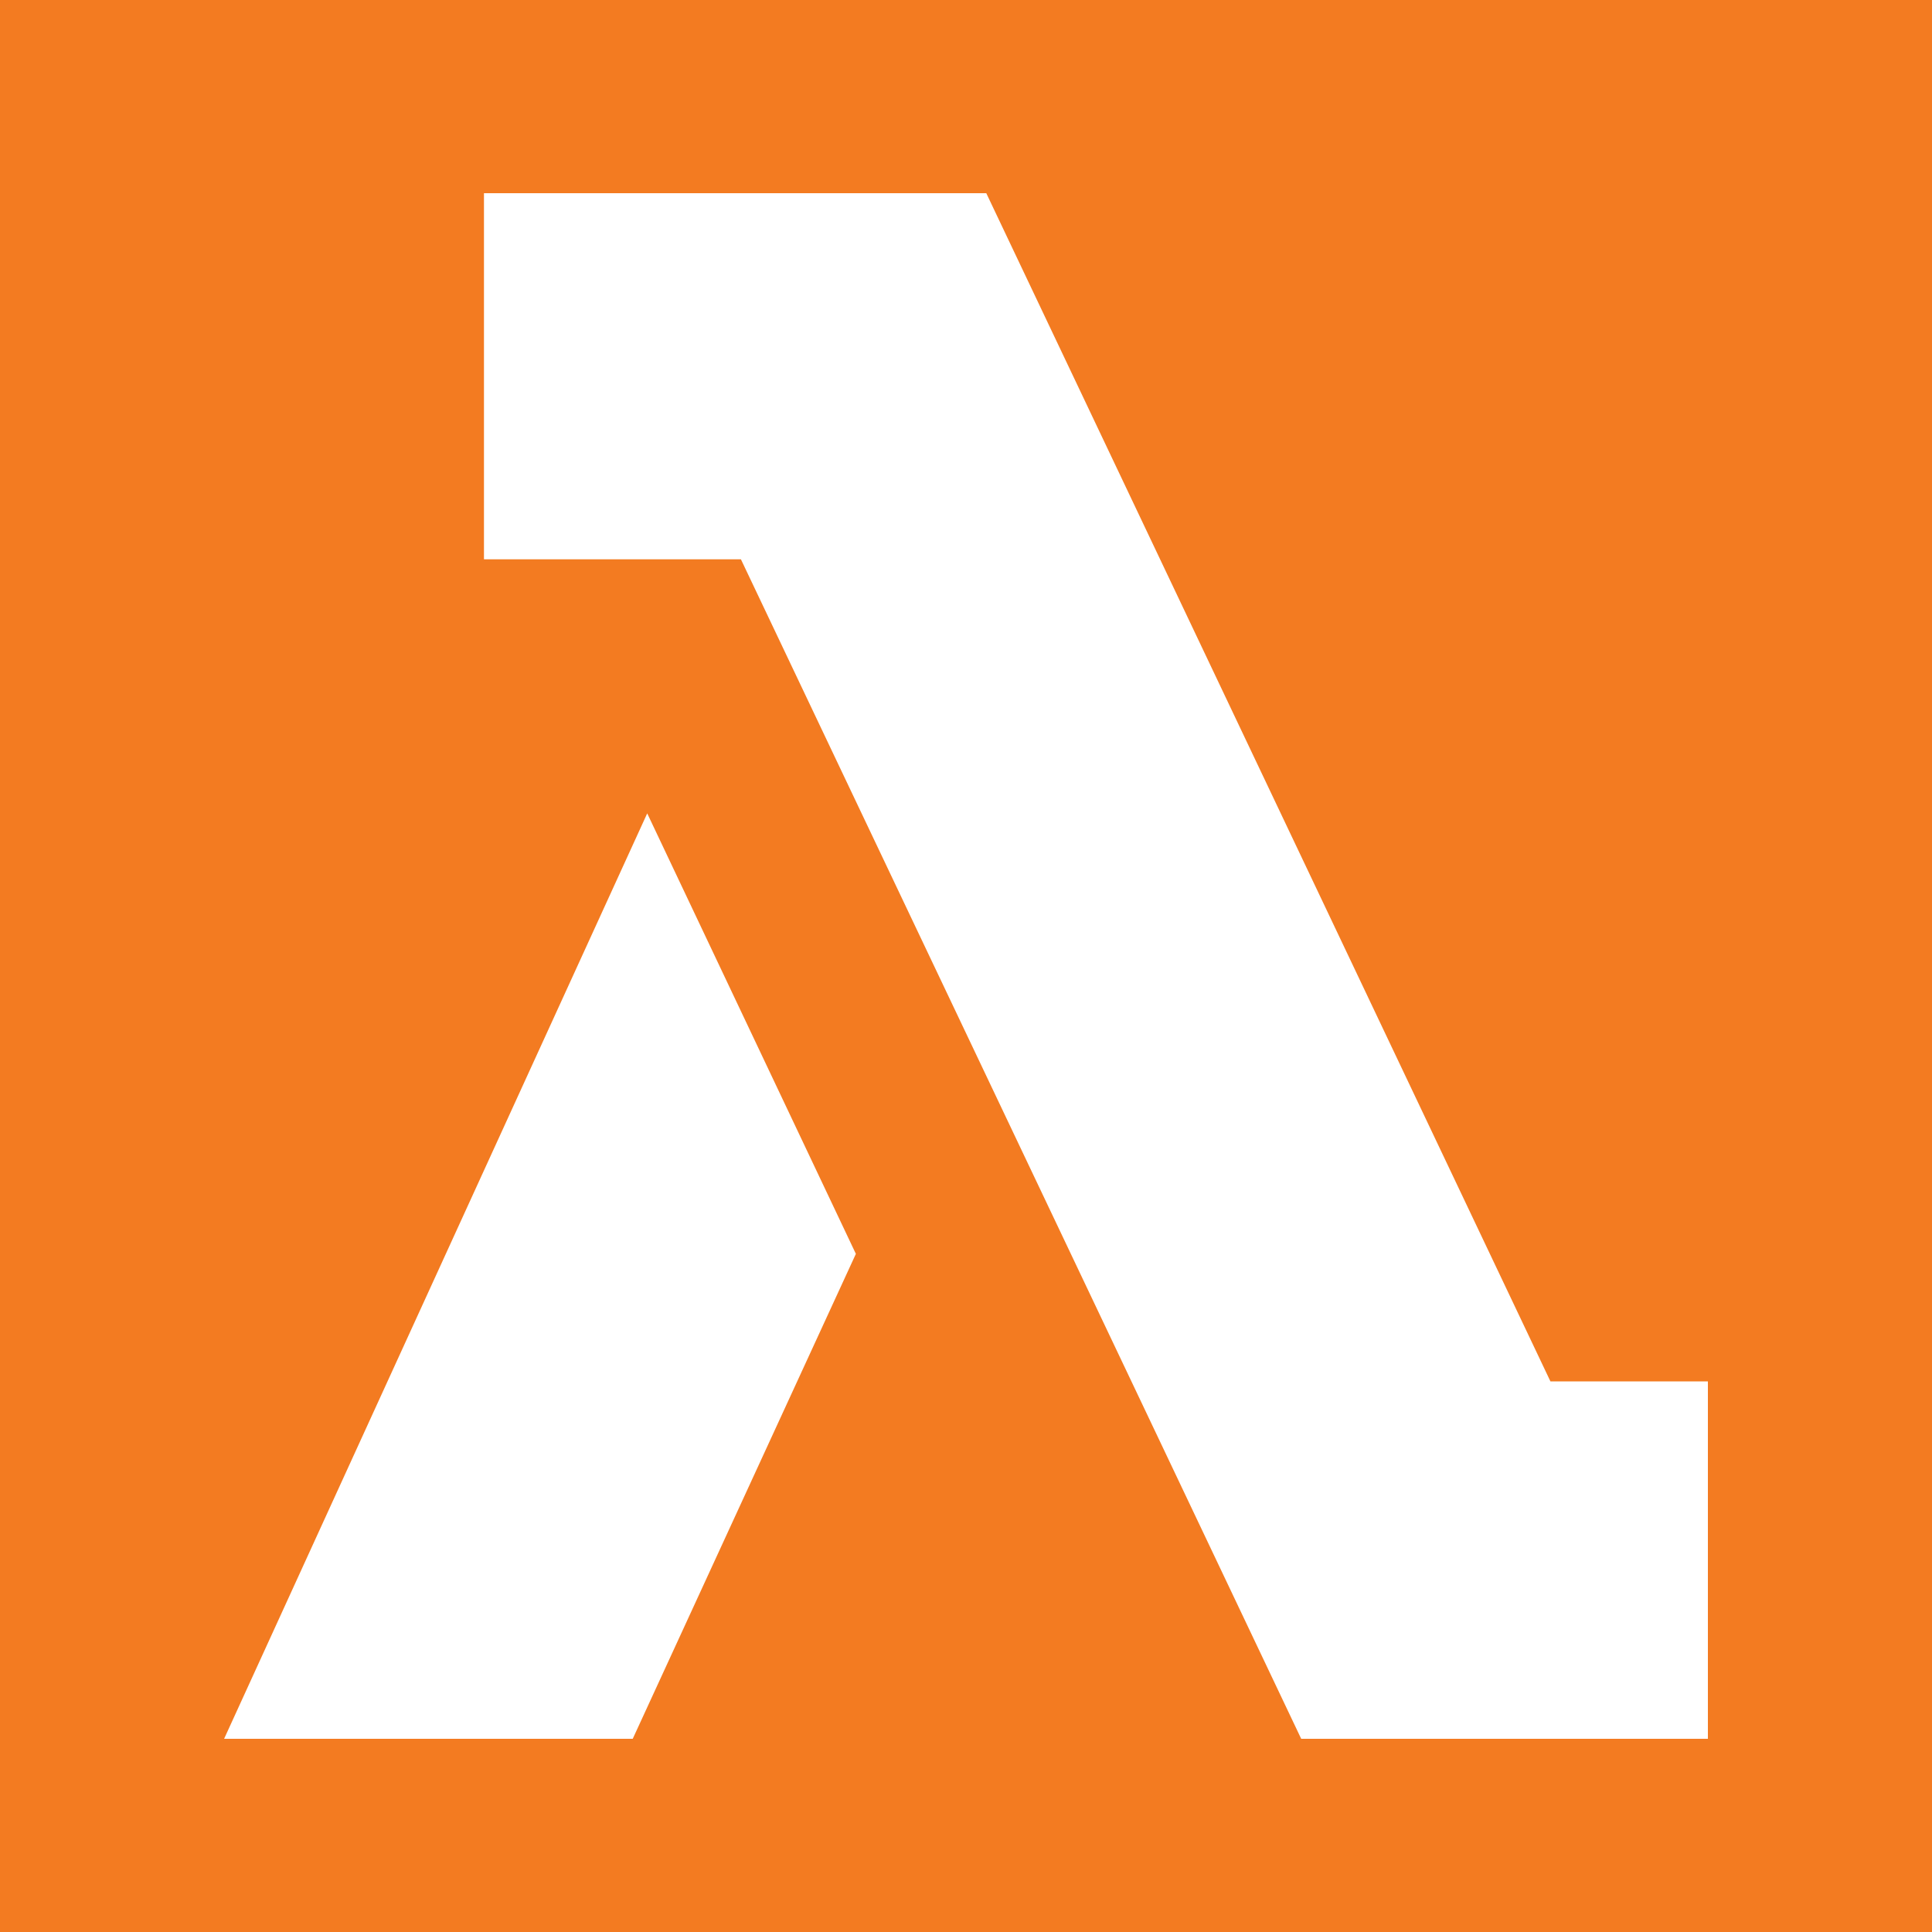
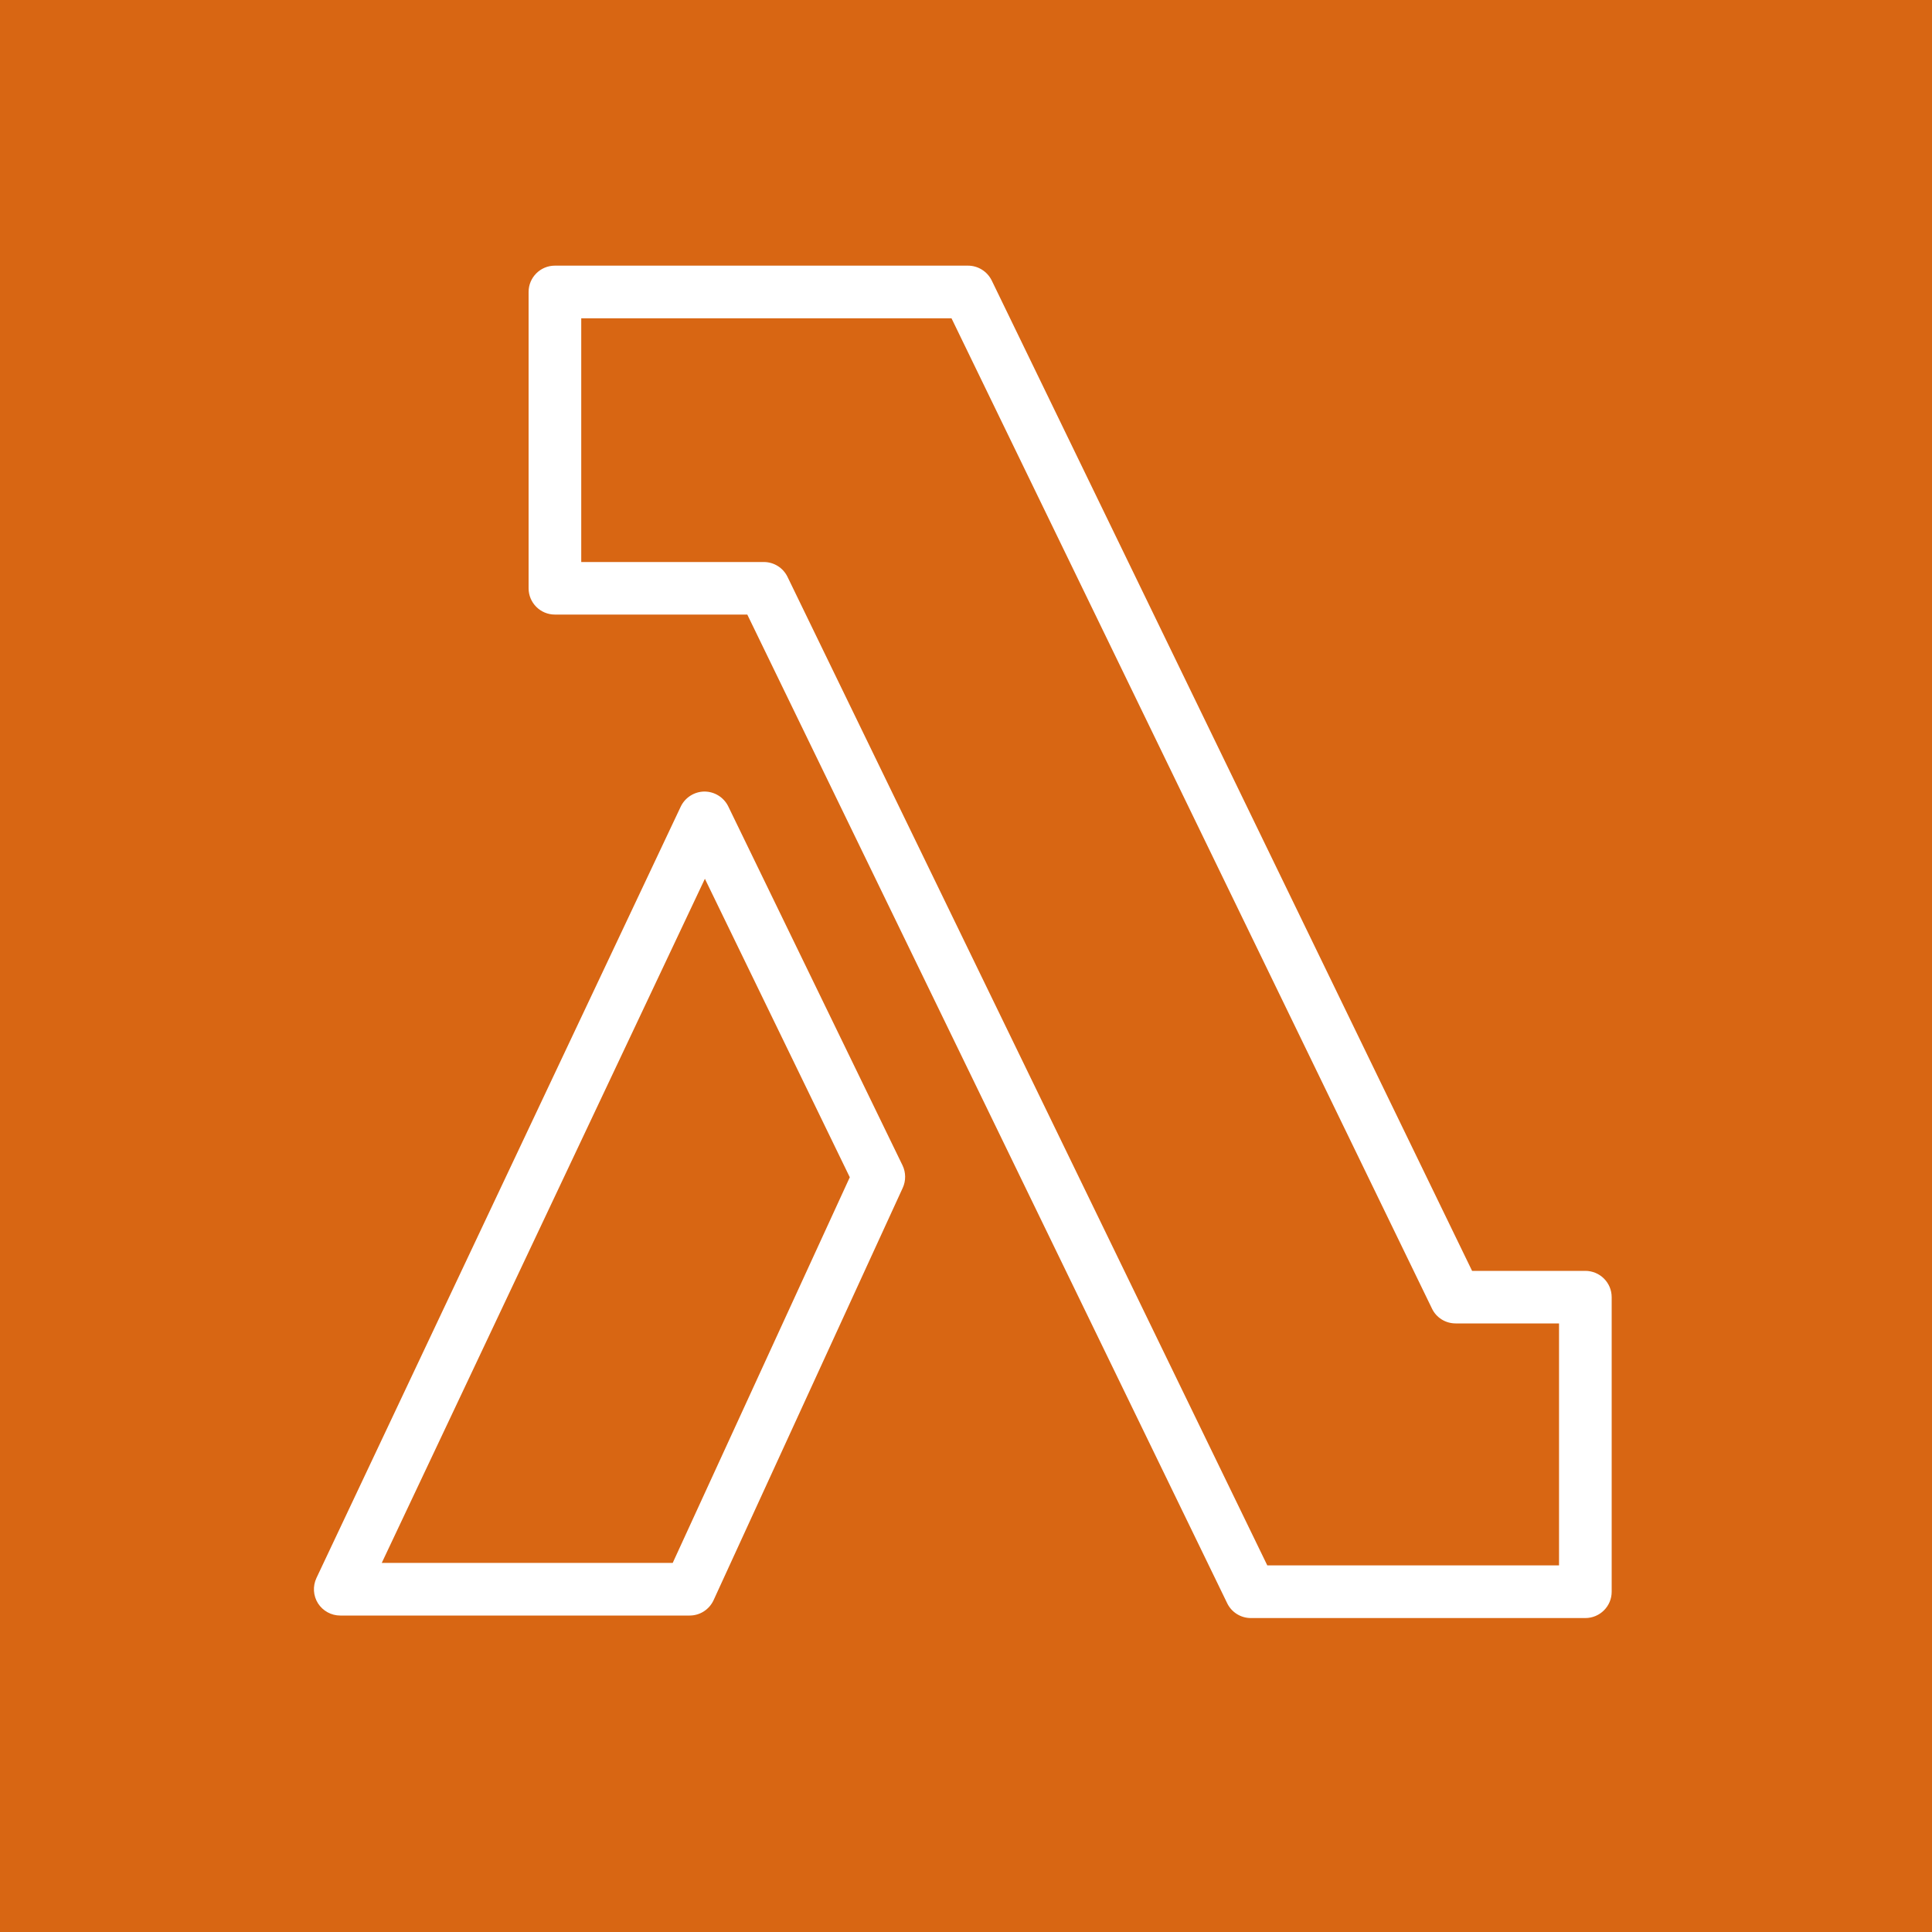
<svg xmlns="http://www.w3.org/2000/svg" viewBox="0 0 20 20">
-   <path fill="#f37b21" d="M0 0h20v20H0z" />
-   <path d="M7.67 5.79L13.47 18h4.21v-3.7h-1.63L10.21 2h-5.2v3.79h2.66zM6.55 18l2.31-5.02L6.7 8.42 2.32 18h4.23z" fill="#fff" />
+   <rect width="100%" height="100%" fill="#D86613" />
+   <path fill-rule="evenodd" clip-rule="evenodd" d="M5.472 3.022C5.472 2.872 5.594 2.75 5.744 2.75H10.021C10.125 2.75 10.22 2.81 10.266 2.903L15.239 13.156H16.411C16.562 13.156 16.684 13.278 16.684 13.428V16.478C16.684 16.628 16.562 16.75 16.411 16.75H12.949C12.844 16.75 12.749 16.69 12.704 16.597L7.736 6.362H5.744C5.594 6.362 5.472 6.24 5.472 6.09V3.022ZM6.017 3.295V5.818H7.907C8.011 5.818 8.106 5.877 8.152 5.971L13.119 16.205H16.139V13.7H15.069C14.964 13.7 14.869 13.641 14.824 13.547L9.85 3.295H6.017ZM7.292 8.194C7.397 8.194 7.493 8.254 7.539 8.348L9.343 12.064C9.378 12.137 9.379 12.223 9.345 12.297L7.387 16.565C7.342 16.662 7.246 16.724 7.139 16.724H3.522C3.429 16.724 3.342 16.676 3.292 16.598C3.242 16.519 3.236 16.42 3.276 16.335L7.047 8.35C7.092 8.256 7.187 8.195 7.292 8.194ZM7.297 9.097L3.952 16.179H6.964L8.797 12.187L7.297 9.097Z" fill="white" />
</svg>
